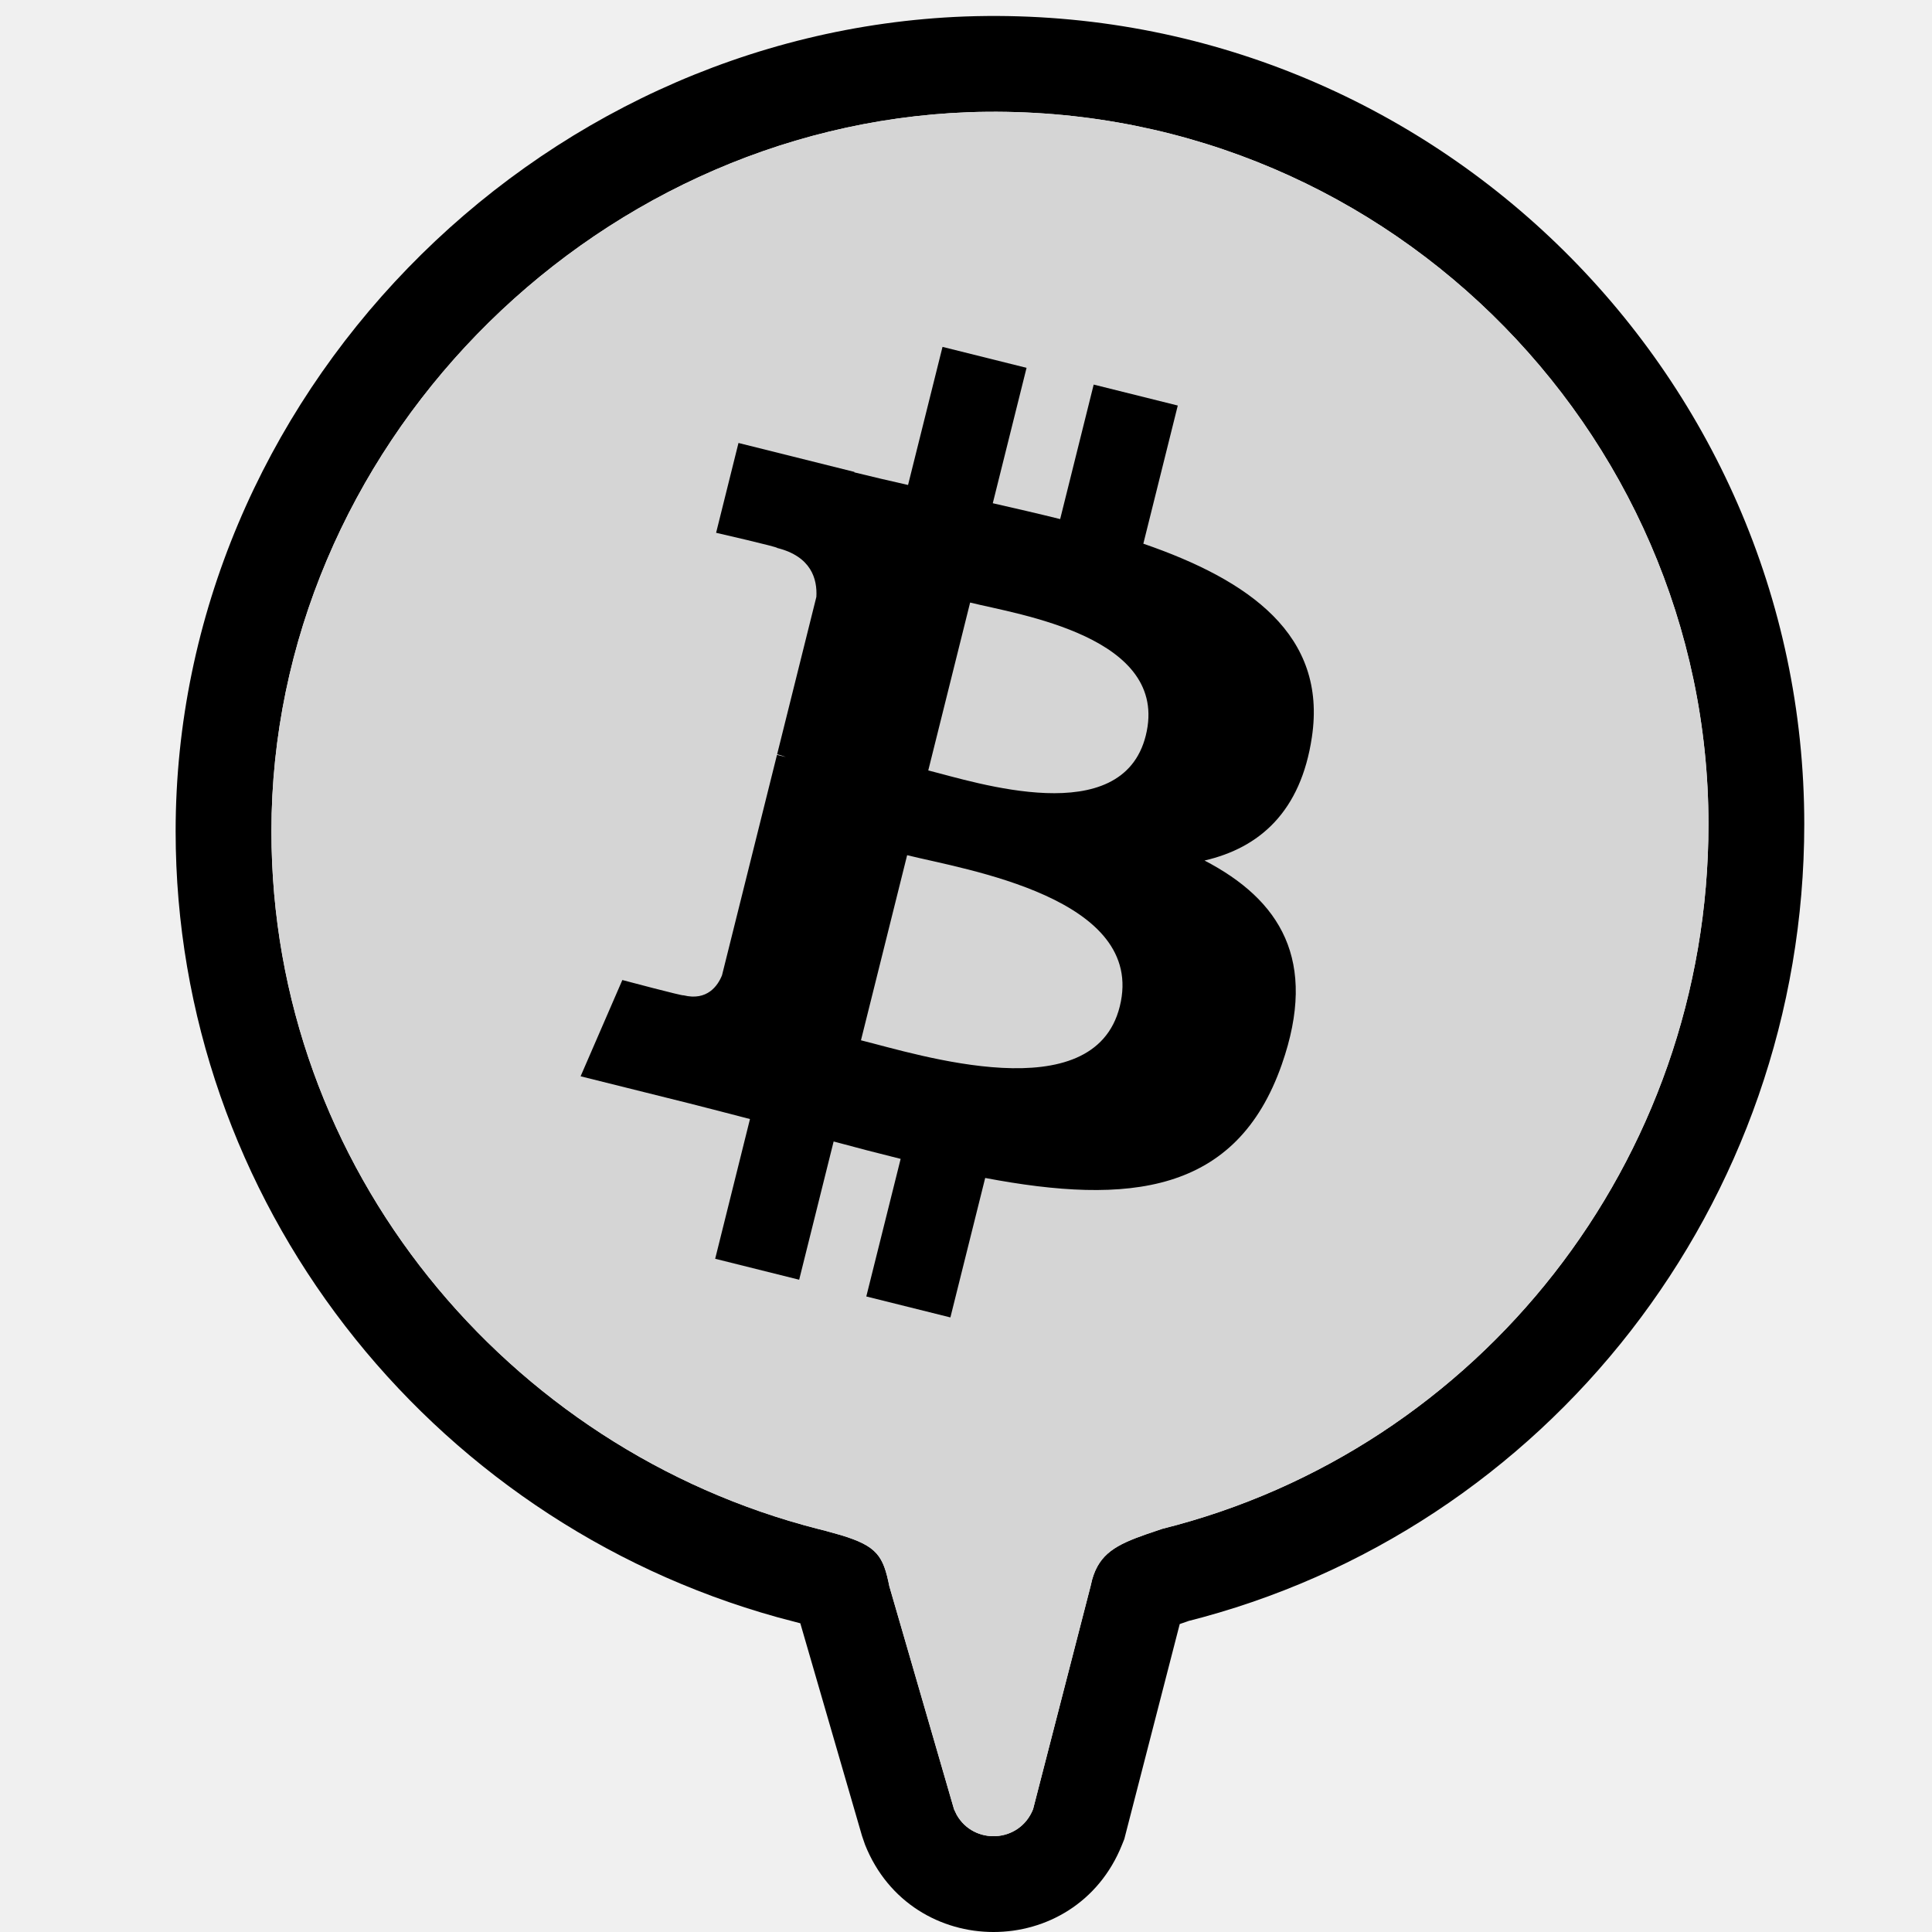
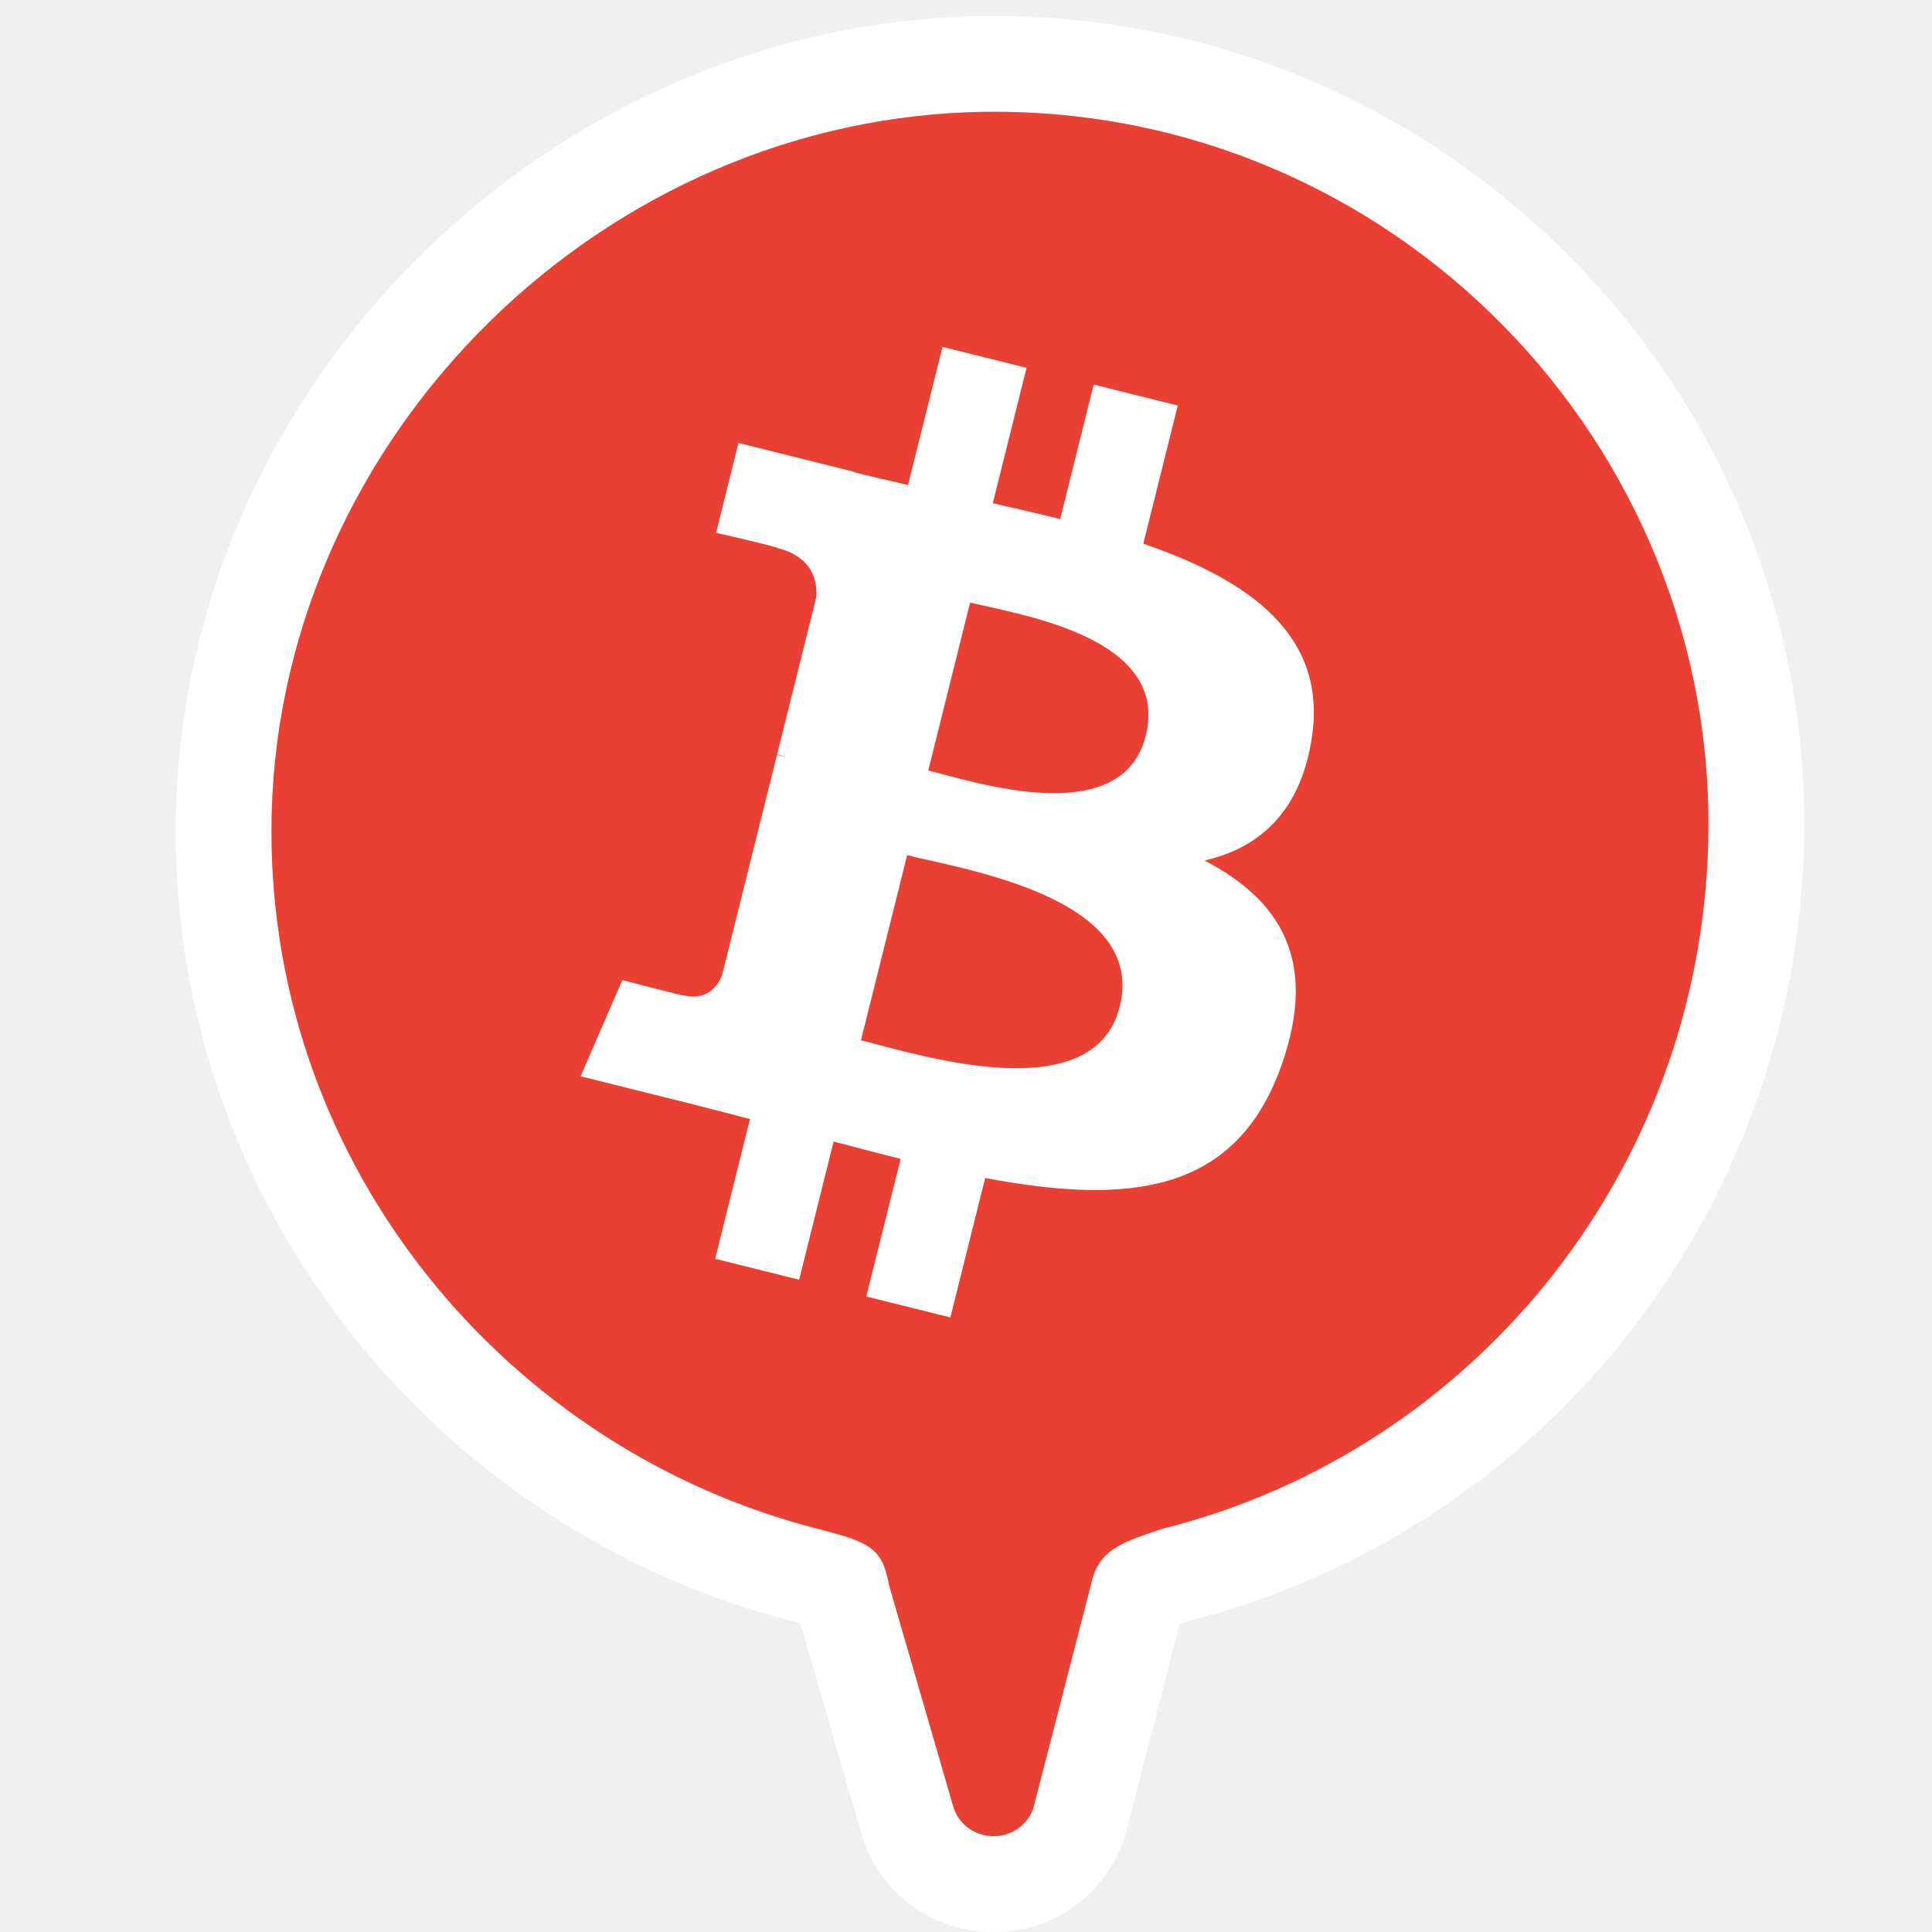
<svg xmlns="http://www.w3.org/2000/svg" viewBox="0 0 121 121" width="121" height="121">
  <g>
    <g fill="none" fill-rule="evenodd" transform="translate(11 1)">
-       <path fill="#000000" d="M49.439,0.032 C22.306,1.057 0,24.013 0,51.063 C0,74.158 15.753,94.184 37.68,100.284 L39.123,100.665 L42.988,113.983 L43.179,114.538 C46.089,121.821 56.361,121.821 59.271,114.538 L59.414,114.181 L62.886,100.713 L63.516,100.497 L63.256,100.568 C85.919,94.898 102,74.334 102,50.613 C102,22.181 78.22,-0.979 49.439,0.032 Z M49.65,6.028 C75.3,5.127 96,25.844 96,50.613 C96,71.779 81.6,89.793 61.8,94.747 L60.791,95.089 C58.913,95.745 57.86,96.306 57.402,97.923 L57.3,98.35 L53.7,112.311 C52.847,114.444 49.975,114.557 48.91,112.648 L48.75,112.311 L44.7,98.35 C44.321,96.454 43.942,95.835 41.682,95.149 L40.743,94.886 C40.57,94.841 40.389,94.795 40.2,94.747 C20.85,89.793 6,72.23 6,51.063 C6,27.195 25.8,6.929 49.65,6.028 Z" />
-       <path fill="#D5D5D5" d="M49.65,6.028 C75.3,5.127 96,25.844 96,50.613 C96,71.779 81.6,89.793 61.8,94.747 L60.791,95.089 C58.913,95.745 57.86,96.306 57.402,97.923 L57.3,98.35 L53.7,112.311 C52.847,114.444 49.975,114.557 48.91,112.648 L48.75,112.311 L44.7,98.35 C44.321,96.454 43.942,95.835 41.682,95.149 L40.743,94.886 C40.57,94.841 40.389,94.795 40.2,94.747 C20.85,89.793 6,72.23 6,51.063 C6,27.195 25.8,6.929 49.65,6.028 Z" />
+       <path fill="#fff" d="M49.439,0.032 C22.306,1.057 0,24.013 0,51.063 C0,74.158 15.753,94.184 37.68,100.284 L39.123,100.665 L42.988,113.983 L43.179,114.538 C46.089,121.821 56.361,121.821 59.271,114.538 L59.414,114.181 L62.886,100.713 L63.516,100.497 L63.256,100.568 C85.919,94.898 102,74.334 102,50.613 C102,22.181 78.22,-0.979 49.439,0.032 Z M49.65,6.028 C75.3,5.127 96,25.844 96,50.613 C96,71.779 81.6,89.793 61.8,94.747 L60.791,95.089 C58.913,95.745 57.86,96.306 57.402,97.923 L57.3,98.35 L53.7,112.311 C52.847,114.444 49.975,114.557 48.91,112.648 L48.75,112.311 L44.7,98.35 C44.321,96.454 43.942,95.835 41.682,95.149 L40.743,94.886 C40.57,94.841 40.389,94.795 40.2,94.747 C20.85,89.793 6,72.23 6,51.063 C6,27.195 25.8,6.929 49.65,6.028 Z" />
+       <path fill="#EA4034" d="M49.65,6.028 C75.3,5.127 96,25.844 96,50.613 C96,71.779 81.6,89.793 61.8,94.747 L60.791,95.089 C58.913,95.745 57.86,96.306 57.402,97.923 L57.3,98.35 L53.7,112.311 C52.847,114.444 49.975,114.557 48.91,112.648 L48.75,112.311 L44.7,98.35 C44.321,96.454 43.942,95.835 41.682,95.149 L40.743,94.886 C40.57,94.841 40.389,94.795 40.2,94.747 C20.85,89.793 6,72.23 6,51.063 C6,27.195 25.8,6.929 49.65,6.028 Z" />
    </g>
    <g transform="translate(13,5) scale(1.5)">
      <g transform="translate(0.006,-0.003)">
-         <path fill="#000" d="m46.103,27.444c0.637-4.258-2.605-6.547-7.038-8.074l1.438-5.768-3.511-0.875-1.4,5.616c-0.923-0.23-1.871-0.447-2.813-0.662l1.41-5.653-3.509-0.875-1.439,5.766c-0.764-0.174-1.514-0.346-2.242-0.527l0.004-0.018-4.842-1.209-0.934,3.75s2.605,0.597,2.55,0.634c1.422,0.355,1.679,1.296,1.636,2.042l-1.638,6.571c0.098,0.025,0.225,0.061,0.365,0.117-0.117-0.029-0.242-0.061-0.371-0.092l-2.296,9.205c-0.174,0.432-0.615,1.08-1.609,0.834,0.035,0.051-2.552-0.637-2.552-0.637l-1.743,4.019,4.569,1.139c0.85,0.213,1.683,0.436,2.503,0.646l-1.453,5.834,3.507,0.875,1.439-5.772c0.958,0.26,1.888,0.5,2.798,0.726l-1.434,5.745,3.511,0.875,1.453-5.823c5.987,1.133,10.489,0.676,12.384-4.739,1.527-4.36-0.076-6.875-3.226-8.515,2.294-0.529,4.022-2.038,4.483-5.155zm-8.022,11.249c-1.085,4.36-8.426,2.003-10.806,1.412l1.928-7.729c2.38,0.594,10.012,1.77,8.878,6.317zm1.086-11.312c-0.99,3.966-7.1,1.951-9.082,1.457l1.748-7.01c1.982,0.494,8.365,1.416,7.334,5.553z" />
+         <path fill="#fff" d="m46.103,27.444c0.637-4.258-2.605-6.547-7.038-8.074l1.438-5.768-3.511-0.875-1.4,5.616c-0.923-0.23-1.871-0.447-2.813-0.662l1.41-5.653-3.509-0.875-1.439,5.766c-0.764-0.174-1.514-0.346-2.242-0.527l0.004-0.018-4.842-1.209-0.934,3.75s2.605,0.597,2.55,0.634c1.422,0.355,1.679,1.296,1.636,2.042l-1.638,6.571c0.098,0.025,0.225,0.061,0.365,0.117-0.117-0.029-0.242-0.061-0.371-0.092l-2.296,9.205c-0.174,0.432-0.615,1.08-1.609,0.834,0.035,0.051-2.552-0.637-2.552-0.637l-1.743,4.019,4.569,1.139c0.85,0.213,1.683,0.436,2.503,0.646l-1.453,5.834,3.507,0.875,1.439-5.772c0.958,0.26,1.888,0.5,2.798,0.726l-1.434,5.745,3.511,0.875,1.453-5.823c5.987,1.133,10.489,0.676,12.384-4.739,1.527-4.36-0.076-6.875-3.226-8.515,2.294-0.529,4.022-2.038,4.483-5.155zm-8.022,11.249c-1.085,4.36-8.426,2.003-10.806,1.412l1.928-7.729c2.38,0.594,10.012,1.77,8.878,6.317zm1.086-11.312c-0.99,3.966-7.1,1.951-9.082,1.457l1.748-7.01c1.982,0.494,8.365,1.416,7.334,5.553z" />
      </g>
    </g>
  </g>
</svg>
